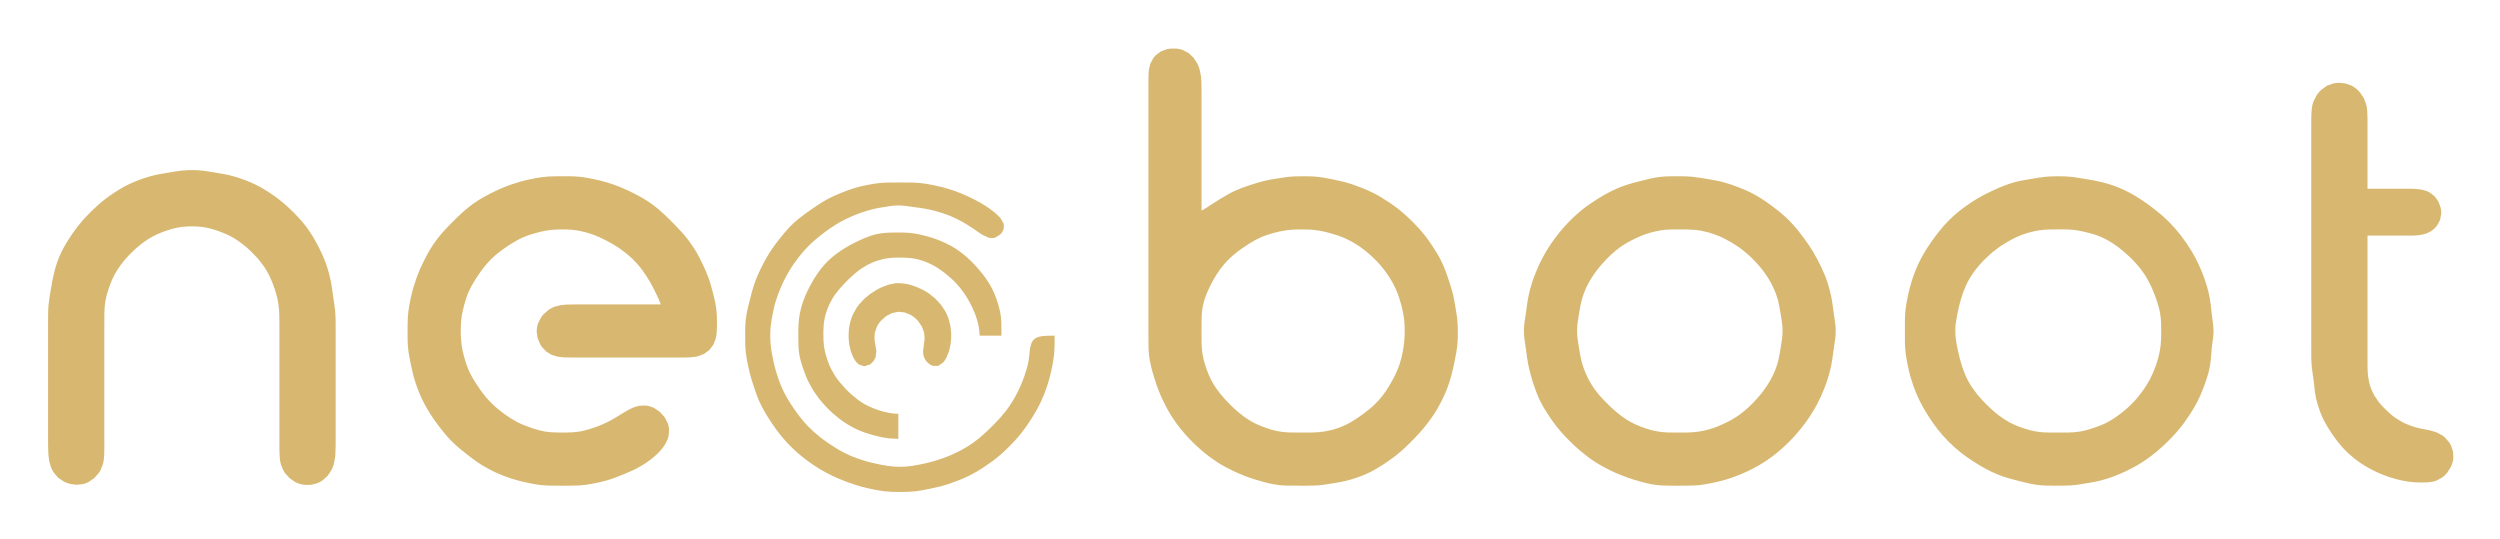
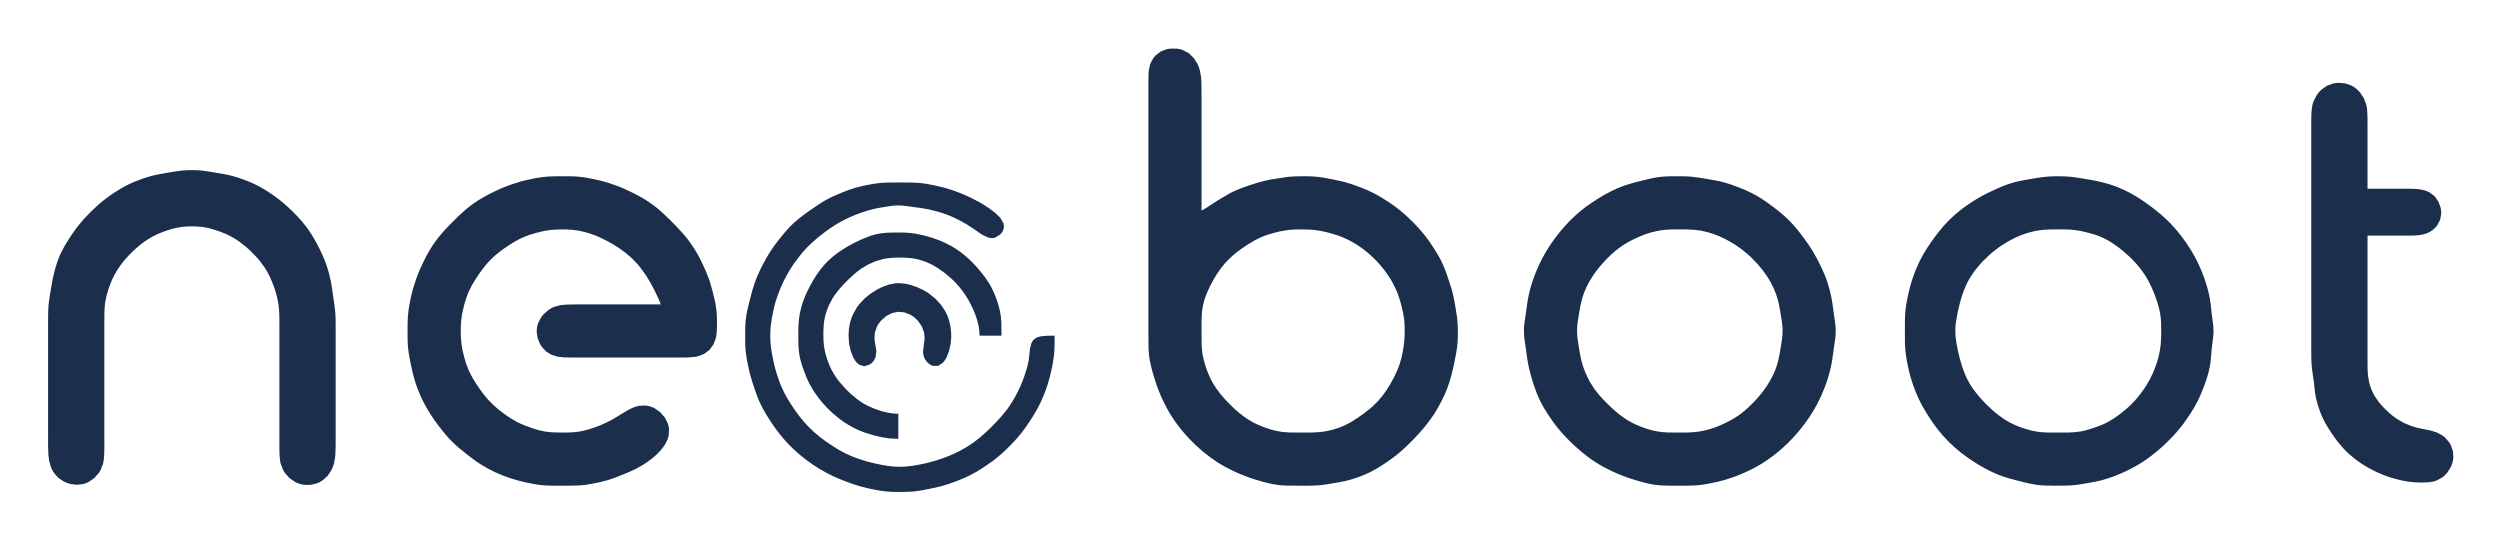
<svg xmlns="http://www.w3.org/2000/svg" role="img" viewBox="23.62 99.62 799.76 172.26">
-   <path fill="#d8b871" d="M408 167v-37l-.04-4-.149-2-.384-1.999-.321-.996-.424-.986-1.196-1.871-1.619-1.545-1.886-.999-.986-.281-.996-.156h-1.998l-.996.156-1.946.705-1.741 1.29-.715.83-1 1.871-.455 1.982-.089.999-.054 2-.004 1-.001 3v77l.039 5 .135 2c.119 1.349.41 2.686.725 4 .241 1.007.517 2.011.822 3l.977 3 .755 2c.398 1.018.859 2.015 1.332 3 .826 1.717 1.727 3.4 2.763 5 1.616 2.496 3.495 4.831 5.542 6.985 2.67 2.811 5.653 5.359 8.91 7.467 1.6 1.036 3.283 1.937 5 2.763 2.266 1.089 4.604 1.995 7 2.756.992.316 1.993.608 3 .873.991.261 1.99.51 3 .691l2 .291 2 .135 5 .039c1.665-.002 3.337.025 5-.09 1.682-.115 3.339-.388 5-.665 1.34-.223 2.673-.457 4-.748l2-.539c2.054-.613 4.082-1.376 6-2.335 1.377-.688 2.715-1.476 4-2.323 1.363-.898 2.715-1.81 4-2.818 1.039-.814 2.03-1.68 2.999-2.575 1.015-.937 2.01-1.909 2.962-2.911l1.865-1.996 1.706-2c1.025-1.297 2.021-2.612 2.92-4 .836-1.291 1.568-2.636 2.275-4l.488-1c.482-.979.924-1.984 1.321-3 1.013-2.588 1.676-5.287 2.253-8 .492-2.312.957-4.638 1.121-7 .07-.998.082-2 .082-3 0-1.338-.052-2.667-.162-4l-.116-1-.469-3c-.223-1.338-.437-2.679-.748-4-.319-1.354-.739-2.678-1.168-4-.773-2.377-1.586-4.76-2.706-7-.868-1.736-1.899-3.392-2.983-5-.686-1.019-1.384-2.044-2.158-3l-1.666-1.999-1.856-1.986-1.964-1.922c-.976-.888-1.958-1.758-2.996-2.575-.966-.761-1.973-1.482-3-2.158-1.624-1.07-3.264-2.106-5-2.987-1.297-.657-2.643-1.236-4-1.757l-3-1.096-2-.599-1-.256-3-.661c-1.986-.405-3.975-.773-6-.914-.997-.07-2.001-.085-3-.085l-3 .034-2 .131-1 .116-3 .469c-1.335.222-2.686.418-4 .748l-2 .536-3 .966-2 .702c-1.367.52-2.715 1.085-4 1.786-1.014.554-2.007 1.137-2.995 1.735l-1.96 1.243-1.886 1.22-.488.336L408 167m373 8l12-.001c1.33-.007 2.674.026 3.999-.108 1.349-.136 2.696-.396 3.892-1.07l.881-.563.794-.692.688-.794.964-1.816.365-1.959-.036-.994-.164-.988-.705-1.906-1.192-1.675-1.619-1.255c-1.183-.68-2.529-.935-3.868-1.07-1.325-.134-2.669-.101-3.999-.108L781 160v-19l-.004-3-.011-1-.094-2-.119-1-.206-.999-.745-1.982-1.255-1.871-.794-.83-.881-.715-.935-.575-1.96-.705-1.996-.206-.999.05-.997.156-1.96.705-1.816 1.29-.794.83-.692.911-1 1.946c-.619 1.591-.674 3.312-.727 4.995l-.014 2-.001 3v67l.004 4c.009 1 .017 2.002.085 3 .138 2.014.513 3.998.756 6l.325 3 .347 2c.298 1.363.734 2.685 1.194 4l.383 1 .424 1 .474 1 .526 1c.585 1.02 1.192 2.021 1.845 3 .684 1.026 1.407 2.016 2.155 2.996l1.666 1.964.909.947.947.908 1.964 1.656c1.256.98 2.602 1.876 3.996 2.649l1 .556 2 1 2 .859c1.295.534 2.65.941 4 1.306 1.316.356 2.65.663 4 .859 1.325.192 2.662.273 4 .281l2-.04.999-.089.996-.17.987-.285 1.885-1 .854-.715.764-.83 1.182-1.871.399-.986.267-.996.134-.999-.134-1.995-.666-1.95-.529-.922-1.417-1.619-.854-.656-1.885-.968-1.983-.586-2.999-.593c-1.015-.214-2.021-.474-3-.819l-2-.812-1-.497-1.999-1.232-.997-.745-.989-.82-1.907-1.829-.883-.972-.806-.989-1.33-1.996-.941-2-.344-1-.271-1-.348-2c-.209-1.654-.176-3.336-.184-5l-.001-6v-34M80 154.428l-3 .493c-1.678.286-3.353.563-5 1.003-1.356.362-2.689.809-4 1.308-1.013.386-2.021.797-3 1.261-1.742.826-3.397 1.8-5 2.87-1.748 1.166-3.423 2.43-4.999 3.821-1.367 1.208-2.648 2.502-3.907 3.82l-.909.997L48.518 172l-.757 1c-.709.986-1.403 1.979-2.061 3-1.233 1.914-2.362 3.888-3.224 6-.921 2.255-1.516 4.624-2.026 7l-.529 3c-.28 1.66-.589 3.323-.751 5-.161 1.663-.158 3.331-.169 5L39 206v31l.004 5 .09 3 .25 1.999.549 1.982.424.964.54.922 1.421 1.619 1.776 1.195.964.422.986.309 1.995.29 1.996-.176.989-.283.971-.426 1.816-1.251 1.486-1.675.563-.935.745-1.96c.269-.971.337-1.995.39-2.996.07-1.33.042-2.668.044-4v-38c.004-2.333-.06-4.691.326-7 .226-1.355.583-2.704 1.037-4 .355-1.013.712-2.021 1.156-3 .47-1.036 1.005-2.039 1.615-3 1.375-2.165 3.063-4.128 4.907-5.907 1.524-1.47 3.17-2.823 4.96-3.96.961-.609 1.964-1.144 3-1.614.979-.445 1.987-.801 3-1.156.976-.342 1.989-.629 3-.845l2-.334 2-.14h2l2 .14 1 .142c1.014.144 2.02.427 3 .718 1.366.406 2.691.915 4 1.475l1 .477c1.047.505 2.049 1.139 3 1.804l1.996 1.529.989.856.975.908 1.852 1.922.848.989 1.49 1.996c1.253 1.857 2.201 3.902 2.973 6 .715 1.941 1.274 3.951 1.576 6 .342 2.317.297 4.665.301 7v37c.002 1.332-.027 2.67.044 4 .053 1.001.12 2.025.39 2.996l.745 1.96.563.935 1.486 1.675 1.816 1.254.971.434.989.297.997.177h1.998l1.982-.474.964-.434.922-.562 1.619-1.486 1.196-1.816.424-.971.321-.989.384-1.996.095-1c.057-1 .084-1.998.09-3l.004-6v-29l-.004-4c-.009-1-.017-2.002-.086-3-.138-2.014-.499-4.003-.78-6-.187-1.334-.32-2.679-.591-4-.417-2.033-.928-4.045-1.629-6-.741-2.065-1.677-4.058-2.695-6-1.097-2.093-2.299-4.125-3.744-6-1.638-2.125-3.513-4.08-5.475-5.907-.965-.898-1.958-1.761-2.996-2.575-.969-.76-1.976-1.472-3-2.155-1.603-1.07-3.258-2.044-5-2.87-.979-.464-1.987-.875-3-1.261-1.311-.499-2.644-.946-4-1.308-1.971-.527-3.989-.841-6-1.17-1.661-.272-3.318-.556-5-.664-1.001-.064-1.998-.062-3-.047l-2 .127-2 .258M235 197h-21l-6 .001-3 .043-1.999.184-1.986.514-.971.437-.935.563-1.675 1.486-.691.881-.985 1.906-.281.989-.144.996-.01.996.345 1.964.79 1.851.551.845 1.385 1.45 1.711 1.036 1.91.579 1.986.224 2.999.054 5 .001h28l3-.015 1-.029 1.996-.184.989-.206 1.906-.745 1.675-1.255 1.255-1.675.745-1.906.206-.989.119-.997c.07-1 .099-1.996.101-2.999.004-1.672-.055-3.343-.292-5-.241-1.687-.654-3.352-1.078-5l-.838-3-.328-1c-.622-1.699-1.325-3.365-2.1-5-.817-1.723-1.706-3.398-2.743-5-.897-1.385-1.864-2.746-2.939-4l-.858-1a98.403 98.403 0 0 0-3.82-3.985c-1.29-1.273-2.599-2.531-3.996-3.686-.962-.795-1.962-1.533-3-2.224-1.282-.853-2.63-1.619-4-2.32-1.639-.839-3.292-1.642-5-2.332-2.593-1.047-5.268-1.847-8-2.438-1.65-.358-3.319-.676-5-.844-1.991-.2-4.001-.177-6-.17-1.335.004-2.666.02-4 .089l-2 .199c-1.005.131-2.008.313-3 .519-1.34.278-2.685.553-4 .938-1.009.296-2.005.613-3 .953l-2 .754c-1.018.398-2.014.861-3 1.332-2.423 1.157-4.814 2.438-7 4.004-1.785 1.278-3.414 2.736-4.999 4.251l-1.986 1.964c-.953.99-1.922 1.963-2.83 2.996-1.115 1.268-2.144 2.595-3.08 4-1.266 1.902-2.337 3.94-3.32 6-.471.986-.934 1.982-1.332 3l-.754 2c-.34.995-.657 1.991-.953 3-.385 1.315-.66 2.66-.938 4-.206.992-.388 1.995-.519 3l-.199 2c-.069 1.334-.085 2.665-.089 4-.007 1.998-.03 4.009.17 6 .168 1.682.496 3.345.833 5 .412 2.024.872 4.035 1.516 6 .672 2.05 1.485 4.07 2.451 6 1.414 2.828 3.151 5.489 5.069 7.999 1.285 1.682 2.633 3.332 4.131 4.83 1.501 1.503 3.16 2.847 4.83 4.156 1.295 1.015 2.606 2.033 3.999 2.914l1 .633c1.305.772 2.626 1.501 4 2.145 3.189 1.493 6.563 2.564 10 3.308 1.65.358 3.319.676 5 .844 1.33.134 2.665.155 4 .167l3 .004c1.668-.002 3.334.001 5-.09 1.345-.073 2.676-.287 4-.526 1.682-.303 3.363-.664 5-1.155 1.7-.51 3.357-1.165 5-1.834l3-1.285 1-.484 2-1.105c1.024-.644 2.036-1.297 2.985-2.05 1.309-1.041 2.559-2.18 3.581-3.511.906-1.178 1.646-2.494 1.956-3.96l.141-1.999-.141-.997-.28-.989-.985-1.906-1.485-1.675-1.816-1.251-.971-.425-.989-.28-.997-.142-1.999.127c-1.424.263-2.757.923-4 1.642-1.682.972-3.288 2.072-5 2.994-1.61.867-3.278 1.588-5 2.201-1.308.466-2.642.889-4 1.182-.993.214-1.989.343-3 .425l-2 .078-2 .01c-1.674-.023-3.344-.044-5-.321-1.357-.226-2.699-.589-4-1.034-1.706-.582-3.399-1.203-5-2.042l-2-1.157-1.999-1.369-.997-.753c-1.361-1.025-2.647-2.173-3.82-3.409-1.43-1.509-2.669-3.183-3.821-4.91-1.065-1.595-2.06-3.242-2.834-5-.567-1.287-1.017-2.639-1.369-4-.341-1.317-.69-2.647-.86-4l-.21-2-.071-2 .021-2 .134-2c.088-1.009.284-2.011.495-3l.491-2c.388-1.359.798-2.704 1.369-4l.99-2 1.192-2 1.333-1.999c1.215-1.72 2.524-3.359 4.049-4.817 1.502-1.435 3.182-2.67 4.907-3.821 1.595-1.065 3.242-2.06 5-2.834 1.287-.567 2.639-1.017 4-1.369 1.317-.341 2.647-.69 4-.86l1-.126 1-.084c1.332-.068 2.666-.104 4-.05 1 .041 2.011.095 3 .261l1 .167c1.356.284 2.692.618 4 1.08 1.724.608 3.389 1.389 5 2.248 1.025.547 2.015 1.135 2.999 1.752l.997.673 1.965 1.46 1.865 1.62 1.706 1.789c1.075 1.227 2.012 2.559 2.92 3.911l1.21 1.997 1.062 1.977.926 1.865.449 1.001.241.488L235 197m318-40.536c-1.009.178-2.004.43-3 .666l-2 .5c-1.341.344-2.683.689-4 1.119-1.017.333-2.017.708-3 1.13-2.812 1.208-5.467 2.77-8 4.481-1.372.926-2.744 1.883-3.999 2.966-1.015.875-2.025 1.755-2.962 2.714l-1.865 1.964-1.706 1.996c-1.029 1.3-2.025 2.62-2.945 4-1.885 2.826-3.446 5.842-4.697 9-.901 2.273-1.637 4.61-2.158 7-.432 1.982-.653 3.994-.939 6-.237 1.661-.558 3.318-.6 5l.055 2 .105 1 .29 2 .291 2c.187 1.334.32 2.679.591 4 .485 2.371 1.12 4.707 1.895 7 .576 1.705 1.215 3.388 2.021 5 .688 1.377 1.476 2.715 2.323 4 .898 1.363 1.81 2.715 2.818 4 1.096 1.397 2.283 2.715 3.522 3.985 2.716 2.784 5.691 5.351 8.96 7.467 1.6 1.036 3.283 1.937 5 2.763 2.266 1.089 4.604 1.995 7 2.756.992.316 1.993.608 3 .873.991.261 1.99.51 3 .691.992.179 1.993.318 3 .375 1.666.093 3.332.088 5 .09 2 .002 4.002.02 6-.09 1.006-.054 2.005-.192 3-.349l2-.369c1.339-.286 2.684-.553 4-.938 1.007-.295 2.014-.592 3-.953l2-.754c1.012-.421 2.012-.858 3-1.332 2.083-1.002 4.095-2.124 6-3.436 4.653-3.203 8.728-7.235 12.076-11.779 1.404-1.907 2.684-3.911 3.801-6 .865-1.618 1.622-3.295 2.297-5 .775-1.955 1.427-3.956 1.926-6 .243-.993.447-1.992.614-3l.416-3 .291-2 .29-2 .105-1 .055-2c-.033-1.346-.253-2.672-.45-4l-.291-2c-.187-1.334-.32-2.679-.591-4-.346-1.688-.752-3.362-1.288-5-.562-1.716-1.26-3.371-2.036-5-.814-1.71-1.714-3.371-2.679-5-.818-1.382-1.749-2.704-2.695-4-1.513-2.073-3.114-4.092-4.931-5.91-.928-.927-1.913-1.779-2.914-2.625L591 165.9l-1-.741c-.987-.708-1.973-1.416-3-2.066-.975-.617-1.971-1.196-3-1.719-1.299-.66-2.646-1.224-4-1.758-1.637-.646-3.299-1.238-5-1.692-1.646-.44-3.322-.72-5-1.003-1.66-.281-3.324-.589-5-.751-1.99-.193-4.002-.187-6-.166-1 .01-2.002.016-3 .086-1.009.071-2.004.198-3 .374m123-.036l-3 .493c-1.677.285-3.357.555-5 1.006-2.421.663-4.73 1.655-7 2.714-1.011.472-2.017.954-3 1.482-1.37.735-2.706 1.537-4 2.4-2.461 1.641-4.816 3.474-6.91 5.567-1.227 1.227-2.349 2.548-3.421 3.911-.77.978-1.514 1.98-2.229 2.999-1.56 2.222-2.965 4.54-4.117 7-1.493 3.189-2.564 6.563-3.308 10-.358 1.65-.676 3.319-.844 5-.2 1.992-.169 4-.171 6-.003 2.669-.056 5.348.289 8l.327 2 .399 2c.225 1.004.442 2.011.731 3 .7 2.39 1.521 4.742 2.577 7 .974 2.081 2.128 4.072 3.376 6 .886 1.369 1.812 2.717 2.819 4 1.092 1.391 2.272 2.709 3.522 3.96 1.251 1.25 2.569 2.43 3.96 3.522 1.283 1.007 2.631 1.933 4 2.819 2.536 1.642 5.186 3.124 8 4.234 1.951.77 3.972 1.314 6 1.835l2 .5c1.326.315 2.649.637 4 .83 1.99.284 3.994.293 6 .299 1.667.006 3.334.002 5-.089 1.006-.054 2.004-.195 3-.338l3-.496c1.345-.232 2.681-.479 4-.833 2.756-.739 5.431-1.794 8-3.028 2.083-1.002 4.096-2.124 6-3.436 2.501-1.722 4.818-3.694 6.985-5.818.977-.958 1.91-1.95 2.831-2.962l1.666-1.999.757-1c.71-.987 1.393-1.985 2.061-3 .848-1.287 1.63-2.626 2.327-4 .657-1.297 1.236-2.643 1.757-4 .878-2.283 1.693-4.59 2.148-7 .188-.994.301-1.993.392-3l.242-3 .255-2c.132-.997.293-1.992.32-3 .054-2.021-.349-4.002-.586-6l-.314-3-.305-2c-.506-2.736-1.338-5.416-2.362-8-.958-2.42-2.091-4.767-3.431-7-1.039-1.732-2.186-3.404-3.423-5-1.343-1.733-2.785-3.382-4.359-4.91-1.254-1.216-2.588-2.343-3.961-3.421-1.298-1.019-2.631-2-4-2.92-2.516-1.691-5.176-3.171-8-4.284-.986-.389-1.989-.712-3-1.025l-2-.541-2-.449-2-.366-3-.494c-.997-.159-1.994-.323-3-.42-1.327-.129-2.667-.174-4-.162-1.001.009-2.001.015-3 .082-1.007.067-2.001.195-3 .338M361 207l-2.154.019-1.832.129c-.847.136-1.723.329-2.412.88l-.574.575-.425.715-.47 1.741-.207 1.946-.251 1.995c-.297 1.708-.798 3.367-1.374 5-.853 2.42-1.9 4.775-3.181 7-.593 1.031-1.236 2.019-1.909 3l-.74 1-1.656 2c-.922 1.017-1.859 2.015-2.83 2.985-1.875 1.876-3.825 3.68-5.985 5.226-1.579 1.131-3.266 2.109-5 2.979-2.861 1.435-5.901 2.535-9 3.332-.991.254-1.995.479-3 .67-.997.19-1.993.386-3 .519-1.327.174-2.661.261-4 .235-2.362-.046-4.696-.462-7-.961-1.007-.218-2.008-.453-3-.731-1.012-.284-2.007-.613-3-.954-1.366-.469-2.709-1.031-4-1.677-1.736-.868-3.392-1.898-5-2.983-1.021-.688-2.031-1.396-2.999-2.158-1.38-1.086-2.687-2.259-3.908-3.522-1.77-1.832-3.311-3.85-4.733-5.96-1.292-1.916-2.493-3.898-3.459-6-.448-.977-.852-1.983-1.201-3-.341-.993-.67-1.989-.954-3-.278-.992-.513-1.993-.731-3-.5-2.308-.895-4.636-.972-7-.032-1.002 0-1.999.047-3l.081-1c.194-1.681.481-3.347.844-5 .221-1.005.444-2.018.756-3 .876-2.757 1.982-5.45 3.353-8l1.144-2 1.305-1.999 1.467-1.986c.747-.986 1.557-1.941 2.4-2.844 1.409-1.512 2.962-2.866 4.575-4.156.973-.778 1.971-1.517 2.985-2.241l2-1.306c.963-.61 1.982-1.147 3-1.658.983-.493 1.986-.931 3-1.356l2-.755 2-.657 2-.539c.986-.249 1.998-.407 3-.579 1.65-.282 3.321-.582 5-.584 1.677-.003 3.343.305 5 .53l2 .264c1.006.154 2.005.317 3 .534 1.352.295 2.679.671 4 1.081l2 .716 1 .414c1.015.454 2.02.919 3 1.445 1.38.74 2.703 1.567 4 2.445l2 1.392 1 .648 1.995.885.985.114.957-.15 1.686-1.034.625-.788.406-.885.139-.932-.139-.933-1.031-1.785-1.686-1.62-1.942-1.46c-.977-.66-1.961-1.313-2.995-1.883-2.572-1.417-5.23-2.659-8-3.639-1.315-.465-2.649-.875-4-1.221-.994-.254-1.996-.462-3-.67-1.321-.274-2.658-.503-4-.637-1.33-.134-2.665-.155-4-.167l-3-.004c-2 .002-4.008-.029-6 .171-1.344.134-2.676.372-4 .637-1.345.269-2.685.568-4 .963-1.356.407-2.691.9-4 1.437-1.703.697-3.388 1.414-5 2.307-1.734.96-3.37 2.082-5 3.206l-1.996 1.435-1.965 1.513c-.955.788-1.901 1.599-2.75 2.505l-1.673 1.865-1.601 1.965L271.49 178c-.711.976-1.391 1.971-2.023 3-.601.978-1.15 1.984-1.682 3-1.018 1.942-1.953 3.935-2.695 6-.587 1.637-1.028 3.317-1.46 5-.593 2.306-1.202 4.627-1.456 7-.178 1.659-.172 3.334-.172 5 0 1.667.002 3.339.169 5 .134 1.342.363 2.679.637 4 .208 1.004.417 2.006.67 3 .258 1.01.557 2.006.869 3l1.001 3c.358 1.012.728 2.02 1.167 3 .936 2.093 2.108 4.076 3.351 6 1.587 2.458 3.332 4.824 5.308 6.985 1.495 1.636 3.111 3.146 4.827 4.547 2.483 2.028 5.172 3.833 7.999 5.345 2.248 1.201 4.607 2.193 7 3.068 1.318.482 2.649.93 4 1.309 1.321.37 2.658.66 4 .938 1.321.274 2.658.503 4 .637 1.328.133 2.666.166 4 .166 1.668 0 3.339.001 5-.166 1.682-.168 3.345-.496 5-.833l3-.661 1-.256 2-.599 3-1.096c1.357-.521 2.703-1.1 4-1.757 1.374-.697 2.713-1.479 4-2.327 1.015-.668 2.013-1.351 3-2.061l1-.757 1.999-1.666c1.011-.92 2.005-1.852 2.961-2.831 1.24-1.269 2.427-2.588 3.522-3.985 1.007-1.283 1.933-2.631 2.819-4 1.248-1.928 2.402-3.919 3.376-6 1.492-3.19 2.564-6.562 3.308-10 .357-1.649.673-3.316.844-4.995.204-1.995.165-4.004.171-6.005m74-33.7c1.657-.239 3.328-.292 5-.292 1.002 0 2 .03 3 .082l1 .084 2 .291c1.008.202 2.007.425 3 .694 1.706.462 3.389 1.014 5 1.745 3.33 1.511 6.333 3.654 8.96 6.189 3.21 3.099 5.872 6.765 7.565 10.907.529 1.296.967 2.644 1.316 4 .425 1.651.804 3.302.985 5 .107.996.144 1.999.155 3 .016 1.338-.04 2.667-.152 4-.084 1.008-.273 2.005-.448 3-.236 1.346-.553 2.701-.979 4-.568 1.733-1.342 3.392-2.198 5-1.297 2.435-2.812 4.78-4.672 6.826l-1.706 1.709-.916.796-1.925 1.51-1.986 1.409-1.999 1.272-1 .563-1 .512-2 .844-2 .631c-.995.249-1.985.477-3 .627-2.315.342-4.666.301-7 .301l-4-.04-2-.144-2-.334c-1.011-.216-2.024-.503-3-.845-1.013-.355-2.021-.711-3-1.156-1.036-.47-2.039-1.005-3-1.614-2.178-1.383-4.139-3.086-5.96-4.907-2.096-2.096-4.033-4.379-5.508-6.96-.903-1.582-1.594-3.274-2.169-5-.544-1.631-.971-3.291-1.179-5-.201-1.656-.175-3.335-.183-5l.003-4c.021-1.335.021-2.672.181-4 .123-1.017.324-2.015.604-3 .491-1.73 1.218-3.394 2.021-5 1.237-2.473 2.704-4.866 4.519-6.96.84-.969 1.744-1.872 2.711-2.714.941-.82 1.943-1.563 2.961-2.282l1.999-1.333 2-1.192 2-.99c1.292-.57 2.639-.999 4-1.369 1.315-.359 2.65-.665 4-.86m120 .001c1.986-.293 3.997-.299 6-.299 1.671 0 3.335.024 5 .172l1 .127 1 .167 2 .459c2.458.666 4.792 1.69 7 2.953 1.033.591 2.02 1.236 3 1.909l.999.74 1.986 1.656.975.908 1.855 1.922c2.139 2.38 3.967 5.062 5.28 7.985.58 1.292 1.045 2.626 1.39 4 .331 1.316.538 2.663.76 4 .276 1.655.584 3.319.626 5 .051 2.024-.294 4.011-.626 6-.222 1.337-.429 2.684-.76 4-.256 1.021-.575 2.022-.964 3-1.323 3.321-3.341 6.331-5.706 8.996-1.748 1.971-3.671 3.829-5.815 5.367-1.559 1.117-3.266 2.029-5 2.841l-2 .869-1 .379-2 .621c-.995.248-1.985.476-3 .626-2.314.342-4.667.308-7 .3l-3-.039-2-.144-2-.334c-1.011-.216-2.025-.503-3-.845-1.013-.355-2.021-.711-3-1.156-1.036-.47-2.039-1.005-3-1.614-2.185-1.387-4.141-3.1-5.985-4.907-.972-.953-1.897-1.944-2.802-2.961L533.638 224l-1.275-2c-.559-.963-1.043-1.978-1.483-3-.421-.979-.792-1.977-1.095-3-.484-1.635-.751-3.321-1.03-5-.332-1.989-.677-3.976-.626-6 .042-1.681.35-3.345.626-5 .222-1.337.429-2.684.76-4 .256-1.021.575-2.022.964-3 1.323-3.321 3.341-6.33 5.706-8.996 1.748-1.971 3.671-3.829 5.815-5.367 1.559-1.117 3.266-2.029 5-2.841l2-.869 1-.379 2-.621c.994-.248 1.985-.476 3-.626m121 0c1.986-.293 3.997-.299 6-.299 1.666 0 3.341-.007 5 .172 1.698.182 3.35.559 5 .986 1.36.352 2.716.798 4 1.369 2.527 1.125 4.797 2.716 6.911 4.486 2.743 2.298 5.229 4.949 7.135 7.989 1.181 1.885 2.1 3.92 2.888 5.996.738 1.943 1.397 3.946 1.74 6 .331 1.978.336 4 .321 6-.009 1.334-.027 2.672-.169 4-.144 1.352-.404 2.686-.75 4-.268 1.015-.591 2.015-.953 3-.503 1.369-1.081 2.713-1.768 4-.739 1.385-1.579 2.732-2.526 3.985-.735.974-1.472 1.939-2.294 2.844-.822.906-1.705 1.747-2.625 2.552l-1.925 1.575-1.986 1.434-1.999 1.197c-1.274.684-2.632 1.246-4 1.713-1.639.56-3.287 1.088-5 1.374-2.308.386-4.668.326-7 .326l-3-.015c-1.001-.021-2.005-.049-3-.169l-2-.334-1-.243-2-.602c-1.017-.321-2.031-.712-3-1.156-1.028-.47-2.058-.986-3-1.614l-2-1.399-.999-.797-.997-.856-1.964-1.855c-2.096-2.096-4.033-4.379-5.508-6.96-.905-1.584-1.587-3.275-2.17-5-.554-1.638-.982-3.311-1.347-5-.498-2.297-.947-4.639-.886-7 .035-1.346.247-2.678.487-4 .243-1.341.523-2.68.862-4 .711-2.76 1.635-5.517 3.054-8 1.246-2.18 2.82-4.156 4.561-5.96l1.922-1.855.989-.856 1.996-1.54 1-.684 2-1.225c1.598-.914 3.265-1.714 5-2.331 1.618-.576 3.301-.997 5-1.248M311 240v-8l-1.671-.102-1.489-.224-1.865-.438-.98-.291-1.995-.71-2-.909c-1.056-.517-2.057-1.184-2.999-1.884l-1.986-1.63-.975-.906-.946-.946-1.754-1.964-.782-.997-.705-.999-1.179-2c-.506-.964-.921-1.976-1.286-3-.463-1.301-.833-2.638-1.062-4-.278-1.648-.331-3.332-.307-5 .014-1.006.071-1.999.166-3l.144-1 .2-1 .26-1c.326-1.023.67-2.027 1.131-3l1.075-2 .654-1 1.565-1.999c.904-1.017 1.825-2.01 2.801-2.958l1.986-1.829.999-.82 1-.745 2-1.232 2-.934 1-.374 2-.58c1.643-.379 3.319-.487 5-.51 1.338-.019 2.668.04 4 .166l1 .144c1.017.15 2.031.443 3 .78 1.03.358 2.037.792 3 1.305 1.403.746 2.712 1.65 3.961 2.63 1.264.992 2.473 2.071 3.571 3.245.811.867 1.555 1.788 2.247 2.75.685.952 1.285 1.948 1.872 2.962l1.022 1.999.859 1.998.679 1.977.46 1.865.227 1.489L337 207h7l-.04-4.045-.144-1.96c-.212-1.708-.635-3.364-1.179-4.995-.575-1.727-1.269-3.415-2.169-5-.992-1.749-2.194-3.371-3.483-4.91-1.788-2.136-3.791-4.12-6.024-5.789-.942-.704-1.928-1.379-2.962-1.941-1.3-.707-2.622-1.352-3.999-1.895-1.306-.516-2.645-.94-4-1.306-1.642-.444-3.307-.804-5-.985-1.657-.178-3.336-.182-5-.169-2.015.015-4.027.072-6 .524-1.376.316-2.701.801-4 1.348-1.016.427-2.017.898-3 1.396-3.516 1.783-6.863 3.969-9.532 6.901-1.862 2.045-3.373 4.393-4.672 6.826-.524.983-.999 1.985-1.458 3l-.79 2-.327 1-.294 1-.459 2c-.437 2.313-.467 4.655-.466 7 0 2.002-.007 4.019.324 6 .226 1.357.59 2.699 1.034 4 .581 1.704 1.205 3.39 2.017 5l1.102 2 .629 1 1.421 1.999c.779 1.05 1.675 2.006 2.564 2.961l.947.947.975.908 1.986 1.656c1.852 1.432 3.866 2.657 5.999 3.625 1.612.731 3.294 1.282 5 1.745.984.267 1.976.49 2.975.694l1.865.291 1.001.084L311 240m-3-49.358l-2 .725-1 .473-.999.527-1.986 1.271-1.907 1.575-1.689 1.83-.716.972-1.13 1.986c-1.04 2.166-1.493 4.607-1.493 6.999l.109 2 .141 1 .474 1.995.769 1.942.517.896.613.79.715.625 1.67.545 1.761-.545.783-.625.637-.79.444-.896.26-1.942-.306-1.995-.187-1-.117-1 .125-1.996.696-1.96.559-.935.691-.881 1.675-1.485 1.906-.982 1.985-.399 1.985.196 1.91.764.891.572.82.679.74.771 1.182 1.75.715 1.921.173 1.986-.262 1.999-.246 1.995.07.985.259.957.47.896.65.79.791.625.871.406h1.761l1.517-1.031.613-.79.517-.896.769-1.942.474-1.995.222-2 .028-1-.028-1-.222-2-.474-2-.344-1-.425-.999-.517-.997-1.329-1.961-1.689-1.829-1.907-1.565-.989-.654-.997-.578-1.999-.934-2-.693-1-.257-1-.189-2-.146-1 .055-2 .389z" />
+   <path fill="#1b2f4d" d="M408 167v-37l-.04-4-.149-2-.384-1.999-.321-.996-.424-.986-1.196-1.871-1.619-1.545-1.886-.999-.986-.281-.996-.156h-1.998l-.996.156-1.946.705-1.741 1.29-.715.83-1 1.871-.455 1.982-.089.999-.054 2-.004 1-.001 3v77l.039 5 .135 2c.119 1.349.41 2.686.725 4 .241 1.007.517 2.011.822 3l.977 3 .755 2c.398 1.018.859 2.015 1.332 3 .826 1.717 1.727 3.4 2.763 5 1.616 2.496 3.495 4.831 5.542 6.985 2.67 2.811 5.653 5.359 8.91 7.467 1.6 1.036 3.283 1.937 5 2.763 2.266 1.089 4.604 1.995 7 2.756.992.316 1.993.608 3 .873.991.261 1.99.51 3 .691l2 .291 2 .135 5 .039c1.665-.002 3.337.025 5-.09 1.682-.115 3.339-.388 5-.665 1.34-.223 2.673-.457 4-.748l2-.539c2.054-.613 4.082-1.376 6-2.335 1.377-.688 2.715-1.476 4-2.323 1.363-.898 2.715-1.81 4-2.818 1.039-.814 2.03-1.68 2.999-2.575 1.015-.937 2.01-1.909 2.962-2.911l1.865-1.996 1.706-2c1.025-1.297 2.021-2.612 2.92-4 .836-1.291 1.568-2.636 2.275-4l.488-1c.482-.979.924-1.984 1.321-3 1.013-2.588 1.676-5.287 2.253-8 .492-2.312.957-4.638 1.121-7 .07-.998.082-2 .082-3 0-1.338-.052-2.667-.162-4l-.116-1-.469-3c-.223-1.338-.437-2.679-.748-4-.319-1.354-.739-2.678-1.168-4-.773-2.377-1.586-4.76-2.706-7-.868-1.736-1.899-3.392-2.983-5-.686-1.019-1.384-2.044-2.158-3l-1.666-1.999-1.856-1.986-1.964-1.922c-.976-.888-1.958-1.758-2.996-2.575-.966-.761-1.973-1.482-3-2.158-1.624-1.07-3.264-2.106-5-2.987-1.297-.657-2.643-1.236-4-1.757l-3-1.096-2-.599-1-.256-3-.661c-1.986-.405-3.975-.773-6-.914-.997-.07-2.001-.085-3-.085l-3 .034-2 .131-1 .116-3 .469c-1.335.222-2.686.418-4 .748l-2 .536-3 .966-2 .702c-1.367.52-2.715 1.085-4 1.786-1.014.554-2.007 1.137-2.995 1.735l-1.96 1.243-1.886 1.22-.488.336L408 167m373 8l12-.001c1.33-.007 2.674.026 3.999-.108 1.349-.136 2.696-.396 3.892-1.07l.881-.563.794-.692.688-.794.964-1.816.365-1.959-.036-.994-.164-.988-.705-1.906-1.192-1.675-1.619-1.255c-1.183-.68-2.529-.935-3.868-1.07-1.325-.134-2.669-.101-3.999-.108L781 160v-19l-.004-3-.011-1-.094-2-.119-1-.206-.999-.745-1.982-1.255-1.871-.794-.83-.881-.715-.935-.575-1.96-.705-1.996-.206-.999.05-.997.156-1.96.705-1.816 1.29-.794.83-.692.911-1 1.946c-.619 1.591-.674 3.312-.727 4.995l-.014 2-.001 3v67l.004 4c.009 1 .017 2.002.085 3 .138 2.014.513 3.998.756 6l.325 3 .347 2c.298 1.363.734 2.685 1.194 4l.383 1 .424 1 .474 1 .526 1c.585 1.02 1.192 2.021 1.845 3 .684 1.026 1.407 2.016 2.155 2.996l1.666 1.964.909.947.947.908 1.964 1.656c1.256.98 2.602 1.876 3.996 2.649l1 .556 2 1 2 .859c1.295.534 2.65.941 4 1.306 1.316.356 2.65.663 4 .859 1.325.192 2.662.273 4 .281l2-.04.999-.089.996-.17.987-.285 1.885-1 .854-.715.764-.83 1.182-1.871.399-.986.267-.996.134-.999-.134-1.995-.666-1.95-.529-.922-1.417-1.619-.854-.656-1.885-.968-1.983-.586-2.999-.593c-1.015-.214-2.021-.474-3-.819l-2-.812-1-.497-1.999-1.232-.997-.745-.989-.82-1.907-1.829-.883-.972-.806-.989-1.33-1.996-.941-2-.344-1-.271-1-.348-2c-.209-1.654-.176-3.336-.184-5l-.001-6v-34M80 154.428l-3 .493c-1.678.286-3.353.563-5 1.003-1.356.362-2.689.809-4 1.308-1.013.386-2.021.797-3 1.261-1.742.826-3.397 1.8-5 2.87-1.748 1.166-3.423 2.43-4.999 3.821-1.367 1.208-2.648 2.502-3.907 3.82l-.909.997L48.518 172l-.757 1c-.709.986-1.403 1.979-2.061 3-1.233 1.914-2.362 3.888-3.224 6-.921 2.255-1.516 4.624-2.026 7l-.529 3c-.28 1.66-.589 3.323-.751 5-.161 1.663-.158 3.331-.169 5L39 206v31l.004 5 .09 3 .25 1.999.549 1.982.424.964.54.922 1.421 1.619 1.776 1.195.964.422.986.309 1.995.29 1.996-.176.989-.283.971-.426 1.816-1.251 1.486-1.675.563-.935.745-1.96c.269-.971.337-1.995.39-2.996.07-1.33.042-2.668.044-4v-38c.004-2.333-.06-4.691.326-7 .226-1.355.583-2.704 1.037-4 .355-1.013.712-2.021 1.156-3 .47-1.036 1.005-2.039 1.615-3 1.375-2.165 3.063-4.128 4.907-5.907 1.524-1.47 3.17-2.823 4.96-3.96.961-.609 1.964-1.144 3-1.614.979-.445 1.987-.801 3-1.156.976-.342 1.989-.629 3-.845l2-.334 2-.14h2l2 .14 1 .142c1.014.144 2.02.427 3 .718 1.366.406 2.691.915 4 1.475l1 .477c1.047.505 2.049 1.139 3 1.804l1.996 1.529.989.856.975.908 1.852 1.922.848.989 1.49 1.996c1.253 1.857 2.201 3.902 2.973 6 .715 1.941 1.274 3.951 1.576 6 .342 2.317.297 4.665.301 7v37c.002 1.332-.027 2.67.044 4 .053 1.001.12 2.025.39 2.996l.745 1.96.563.935 1.486 1.675 1.816 1.254.971.434.989.297.997.177h1.998l1.982-.474.964-.434.922-.562 1.619-1.486 1.196-1.816.424-.971.321-.989.384-1.996.095-1c.057-1 .084-1.998.09-3l.004-6v-29l-.004-4c-.009-1-.017-2.002-.086-3-.138-2.014-.499-4.003-.78-6-.187-1.334-.32-2.679-.591-4-.417-2.033-.928-4.045-1.629-6-.741-2.065-1.677-4.058-2.695-6-1.097-2.093-2.299-4.125-3.744-6-1.638-2.125-3.513-4.08-5.475-5.907-.965-.898-1.958-1.761-2.996-2.575-.969-.76-1.976-1.472-3-2.155-1.603-1.07-3.258-2.044-5-2.87-.979-.464-1.987-.875-3-1.261-1.311-.499-2.644-.946-4-1.308-1.971-.527-3.989-.841-6-1.17-1.661-.272-3.318-.556-5-.664-1.001-.064-1.998-.062-3-.047l-2 .127-2 .258M235 197h-21l-6 .001-3 .043-1.999.184-1.986.514-.971.437-.935.563-1.675 1.486-.691.881-.985 1.906-.281.989-.144.996-.01.996.345 1.964.79 1.851.551.845 1.385 1.45 1.711 1.036 1.91.579 1.986.224 2.999.054 5 .001h28l3-.015 1-.029 1.996-.184.989-.206 1.906-.745 1.675-1.255 1.255-1.675.745-1.906.206-.989.119-.997c.07-1 .099-1.996.101-2.999.004-1.672-.055-3.343-.292-5-.241-1.687-.654-3.352-1.078-5l-.838-3-.328-1c-.622-1.699-1.325-3.365-2.1-5-.817-1.723-1.706-3.398-2.743-5-.897-1.385-1.864-2.746-2.939-4l-.858-1a98.403 98.403 0 0 0-3.82-3.985c-1.29-1.273-2.599-2.531-3.996-3.686-.962-.795-1.962-1.533-3-2.224-1.282-.853-2.63-1.619-4-2.32-1.639-.839-3.292-1.642-5-2.332-2.593-1.047-5.268-1.847-8-2.438-1.65-.358-3.319-.676-5-.844-1.991-.2-4.001-.177-6-.17-1.335.004-2.666.02-4 .089l-2 .199c-1.005.131-2.008.313-3 .519-1.34.278-2.685.553-4 .938-1.009.296-2.005.613-3 .953l-2 .754c-1.018.398-2.014.861-3 1.332-2.423 1.157-4.814 2.438-7 4.004-1.785 1.278-3.414 2.736-4.999 4.251l-1.986 1.964c-.953.99-1.922 1.963-2.83 2.996-1.115 1.268-2.144 2.595-3.08 4-1.266 1.902-2.337 3.94-3.32 6-.471.986-.934 1.982-1.332 3l-.754 2c-.34.995-.657 1.991-.953 3-.385 1.315-.66 2.66-.938 4-.206.992-.388 1.995-.519 3l-.199 2c-.069 1.334-.085 2.665-.089 4-.007 1.998-.03 4.009.17 6 .168 1.682.496 3.345.833 5 .412 2.024.872 4.035 1.516 6 .672 2.05 1.485 4.07 2.451 6 1.414 2.828 3.151 5.489 5.069 7.999 1.285 1.682 2.633 3.332 4.131 4.83 1.501 1.503 3.16 2.847 4.83 4.156 1.295 1.015 2.606 2.033 3.999 2.914l1 .633c1.305.772 2.626 1.501 4 2.145 3.189 1.493 6.563 2.564 10 3.308 1.65.358 3.319.676 5 .844 1.33.134 2.665.155 4 .167l3 .004c1.668-.002 3.334.001 5-.09 1.345-.073 2.676-.287 4-.526 1.682-.303 3.363-.664 5-1.155 1.7-.51 3.357-1.165 5-1.834l3-1.285 1-.484 2-1.105c1.024-.644 2.036-1.297 2.985-2.05 1.309-1.041 2.559-2.18 3.581-3.511.906-1.178 1.646-2.494 1.956-3.96l.141-1.999-.141-.997-.28-.989-.985-1.906-1.485-1.675-1.816-1.251-.971-.425-.989-.28-.997-.142-1.999.127c-1.424.263-2.757.923-4 1.642-1.682.972-3.288 2.072-5 2.994-1.61.867-3.278 1.588-5 2.201-1.308.466-2.642.889-4 1.182-.993.214-1.989.343-3 .425l-2 .078-2 .01c-1.674-.023-3.344-.044-5-.321-1.357-.226-2.699-.589-4-1.034-1.706-.582-3.399-1.203-5-2.042l-2-1.157-1.999-1.369-.997-.753c-1.361-1.025-2.647-2.173-3.82-3.409-1.43-1.509-2.669-3.183-3.821-4.91-1.065-1.595-2.06-3.242-2.834-5-.567-1.287-1.017-2.639-1.369-4-.341-1.317-.69-2.647-.86-4l-.21-2-.071-2 .021-2 .134-2c.088-1.009.284-2.011.495-3l.491-2c.388-1.359.798-2.704 1.369-4l.99-2 1.192-2 1.333-1.999c1.215-1.72 2.524-3.359 4.049-4.817 1.502-1.435 3.182-2.67 4.907-3.821 1.595-1.065 3.242-2.06 5-2.834 1.287-.567 2.639-1.017 4-1.369 1.317-.341 2.647-.69 4-.86l1-.126 1-.084c1.332-.068 2.666-.104 4-.05 1 .041 2.011.095 3 .261l1 .167c1.356.284 2.692.618 4 1.08 1.724.608 3.389 1.389 5 2.248 1.025.547 2.015 1.135 2.999 1.752l.997.673 1.965 1.46 1.865 1.62 1.706 1.789c1.075 1.227 2.012 2.559 2.92 3.911l1.21 1.997 1.062 1.977.926 1.865.449 1.001.241.488L235 197m318-40.536c-1.009.178-2.004.43-3 .666l-2 .5c-1.341.344-2.683.689-4 1.119-1.017.333-2.017.708-3 1.13-2.812 1.208-5.467 2.77-8 4.481-1.372.926-2.744 1.883-3.999 2.966-1.015.875-2.025 1.755-2.962 2.714l-1.865 1.964-1.706 1.996c-1.029 1.3-2.025 2.62-2.945 4-1.885 2.826-3.446 5.842-4.697 9-.901 2.273-1.637 4.61-2.158 7-.432 1.982-.653 3.994-.939 6-.237 1.661-.558 3.318-.6 5l.055 2 .105 1 .29 2 .291 2c.187 1.334.32 2.679.591 4 .485 2.371 1.12 4.707 1.895 7 .576 1.705 1.215 3.388 2.021 5 .688 1.377 1.476 2.715 2.323 4 .898 1.363 1.81 2.715 2.818 4 1.096 1.397 2.283 2.715 3.522 3.985 2.716 2.784 5.691 5.351 8.96 7.467 1.6 1.036 3.283 1.937 5 2.763 2.266 1.089 4.604 1.995 7 2.756.992.316 1.993.608 3 .873.991.261 1.99.51 3 .691.992.179 1.993.318 3 .375 1.666.093 3.332.088 5 .09 2 .002 4.002.02 6-.09 1.006-.054 2.005-.192 3-.349l2-.369c1.339-.286 2.684-.553 4-.938 1.007-.295 2.014-.592 3-.953l2-.754c1.012-.421 2.012-.858 3-1.332 2.083-1.002 4.095-2.124 6-3.436 4.653-3.203 8.728-7.235 12.076-11.779 1.404-1.907 2.684-3.911 3.801-6 .865-1.618 1.622-3.295 2.297-5 .775-1.955 1.427-3.956 1.926-6 .243-.993.447-1.992.614-3l.416-3 .291-2 .29-2 .105-1 .055-2c-.033-1.346-.253-2.672-.45-4l-.291-2c-.187-1.334-.32-2.679-.591-4-.346-1.688-.752-3.362-1.288-5-.562-1.716-1.26-3.371-2.036-5-.814-1.71-1.714-3.371-2.679-5-.818-1.382-1.749-2.704-2.695-4-1.513-2.073-3.114-4.092-4.931-5.91-.928-.927-1.913-1.779-2.914-2.625L591 165.9l-1-.741c-.987-.708-1.973-1.416-3-2.066-.975-.617-1.971-1.196-3-1.719-1.299-.66-2.646-1.224-4-1.758-1.637-.646-3.299-1.238-5-1.692-1.646-.44-3.322-.72-5-1.003-1.66-.281-3.324-.589-5-.751-1.99-.193-4.002-.187-6-.166-1 .01-2.002.016-3 .086-1.009.071-2.004.198-3 .374m123-.036l-3 .493c-1.677.285-3.357.555-5 1.006-2.421.663-4.73 1.655-7 2.714-1.011.472-2.017.954-3 1.482-1.37.735-2.706 1.537-4 2.4-2.461 1.641-4.816 3.474-6.91 5.567-1.227 1.227-2.349 2.548-3.421 3.911-.77.978-1.514 1.98-2.229 2.999-1.56 2.222-2.965 4.54-4.117 7-1.493 3.189-2.564 6.563-3.308 10-.358 1.65-.676 3.319-.844 5-.2 1.992-.169 4-.171 6-.003 2.669-.056 5.348.289 8l.327 2 .399 2c.225 1.004.442 2.011.731 3 .7 2.39 1.521 4.742 2.577 7 .974 2.081 2.128 4.072 3.376 6 .886 1.369 1.812 2.717 2.819 4 1.092 1.391 2.272 2.709 3.522 3.96 1.251 1.25 2.569 2.43 3.96 3.522 1.283 1.007 2.631 1.933 4 2.819 2.536 1.642 5.186 3.124 8 4.234 1.951.77 3.972 1.314 6 1.835l2 .5c1.326.315 2.649.637 4 .83 1.99.284 3.994.293 6 .299 1.667.006 3.334.002 5-.089 1.006-.054 2.004-.195 3-.338l3-.496c1.345-.232 2.681-.479 4-.833 2.756-.739 5.431-1.794 8-3.028 2.083-1.002 4.096-2.124 6-3.436 2.501-1.722 4.818-3.694 6.985-5.818.977-.958 1.91-1.95 2.831-2.962l1.666-1.999.757-1c.71-.987 1.393-1.985 2.061-3 .848-1.287 1.63-2.626 2.327-4 .657-1.297 1.236-2.643 1.757-4 .878-2.283 1.693-4.59 2.148-7 .188-.994.301-1.993.392-3l.242-3 .255-2c.132-.997.293-1.992.32-3 .054-2.021-.349-4.002-.586-6l-.314-3-.305-2c-.506-2.736-1.338-5.416-2.362-8-.958-2.42-2.091-4.767-3.431-7-1.039-1.732-2.186-3.404-3.423-5-1.343-1.733-2.785-3.382-4.359-4.91-1.254-1.216-2.588-2.343-3.961-3.421-1.298-1.019-2.631-2-4-2.92-2.516-1.691-5.176-3.171-8-4.284-.986-.389-1.989-.712-3-1.025l-2-.541-2-.449-2-.366-3-.494c-.997-.159-1.994-.323-3-.42-1.327-.129-2.667-.174-4-.162-1.001.009-2.001.015-3 .082-1.007.067-2.001.195-3 .338M361 207l-2.154.019-1.832.129c-.847.136-1.723.329-2.412.88l-.574.575-.425.715-.47 1.741-.207 1.946-.251 1.995c-.297 1.708-.798 3.367-1.374 5-.853 2.42-1.9 4.775-3.181 7-.593 1.031-1.236 2.019-1.909 3l-.74 1-1.656 2c-.922 1.017-1.859 2.015-2.83 2.985-1.875 1.876-3.825 3.68-5.985 5.226-1.579 1.131-3.266 2.109-5 2.979-2.861 1.435-5.901 2.535-9 3.332-.991.254-1.995.479-3 .67-.997.19-1.993.386-3 .519-1.327.174-2.661.261-4 .235-2.362-.046-4.696-.462-7-.961-1.007-.218-2.008-.453-3-.731-1.012-.284-2.007-.613-3-.954-1.366-.469-2.709-1.031-4-1.677-1.736-.868-3.392-1.898-5-2.983-1.021-.688-2.031-1.396-2.999-2.158-1.38-1.086-2.687-2.259-3.908-3.522-1.77-1.832-3.311-3.85-4.733-5.96-1.292-1.916-2.493-3.898-3.459-6-.448-.977-.852-1.983-1.201-3-.341-.993-.67-1.989-.954-3-.278-.992-.513-1.993-.731-3-.5-2.308-.895-4.636-.972-7-.032-1.002 0-1.999.047-3l.081-1c.194-1.681.481-3.347.844-5 .221-1.005.444-2.018.756-3 .876-2.757 1.982-5.45 3.353-8l1.144-2 1.305-1.999 1.467-1.986c.747-.986 1.557-1.941 2.4-2.844 1.409-1.512 2.962-2.866 4.575-4.156.973-.778 1.971-1.517 2.985-2.241l2-1.306c.963-.61 1.982-1.147 3-1.658.983-.493 1.986-.931 3-1.356l2-.755 2-.657 2-.539c.986-.249 1.998-.407 3-.579 1.65-.282 3.321-.582 5-.584 1.677-.003 3.343.305 5 .53l2 .264c1.006.154 2.005.317 3 .534 1.352.295 2.679.671 4 1.081l2 .716 1 .414c1.015.454 2.02.919 3 1.445 1.38.74 2.703 1.567 4 2.445l2 1.392 1 .648 1.995.885.985.114.957-.15 1.686-1.034.625-.788.406-.885.139-.932-.139-.933-1.031-1.785-1.686-1.62-1.942-1.46c-.977-.66-1.961-1.313-2.995-1.883-2.572-1.417-5.23-2.659-8-3.639-1.315-.465-2.649-.875-4-1.221-.994-.254-1.996-.462-3-.67-1.321-.274-2.658-.503-4-.637-1.33-.134-2.665-.155-4-.167l-3-.004c-2 .002-4.008-.029-6 .171-1.344.134-2.676.372-4 .637-1.345.269-2.685.568-4 .963-1.356.407-2.691.9-4 1.437-1.703.697-3.388 1.414-5 2.307-1.734.96-3.37 2.082-5 3.206l-1.996 1.435-1.965 1.513c-.955.788-1.901 1.599-2.75 2.505l-1.673 1.865-1.601 1.965L271.49 178c-.711.976-1.391 1.971-2.023 3-.601.978-1.15 1.984-1.682 3-1.018 1.942-1.953 3.935-2.695 6-.587 1.637-1.028 3.317-1.46 5-.593 2.306-1.202 4.627-1.456 7-.178 1.659-.172 3.334-.172 5 0 1.667.002 3.339.169 5 .134 1.342.363 2.679.637 4 .208 1.004.417 2.006.67 3 .258 1.01.557 2.006.869 3l1.001 3c.358 1.012.728 2.02 1.167 3 .936 2.093 2.108 4.076 3.351 6 1.587 2.458 3.332 4.824 5.308 6.985 1.495 1.636 3.111 3.146 4.827 4.547 2.483 2.028 5.172 3.833 7.999 5.345 2.248 1.201 4.607 2.193 7 3.068 1.318.482 2.649.93 4 1.309 1.321.37 2.658.66 4 .938 1.321.274 2.658.503 4 .637 1.328.133 2.666.166 4 .166 1.668 0 3.339.001 5-.166 1.682-.168 3.345-.496 5-.833l3-.661 1-.256 2-.599 3-1.096c1.357-.521 2.703-1.1 4-1.757 1.374-.697 2.713-1.479 4-2.327 1.015-.668 2.013-1.351 3-2.061l1-.757 1.999-1.666c1.011-.92 2.005-1.852 2.961-2.831 1.24-1.269 2.427-2.588 3.522-3.985 1.007-1.283 1.933-2.631 2.819-4 1.248-1.928 2.402-3.919 3.376-6 1.492-3.19 2.564-6.562 3.308-10 .357-1.649.673-3.316.844-4.995.204-1.995.165-4.004.171-6.005m74-33.7c1.657-.239 3.328-.292 5-.292 1.002 0 2 .03 3 .082l1 .084 2 .291c1.008.202 2.007.425 3 .694 1.706.462 3.389 1.014 5 1.745 3.33 1.511 6.333 3.654 8.96 6.189 3.21 3.099 5.872 6.765 7.565 10.907.529 1.296.967 2.644 1.316 4 .425 1.651.804 3.302.985 5 .107.996.144 1.999.155 3 .016 1.338-.04 2.667-.152 4-.084 1.008-.273 2.005-.448 3-.236 1.346-.553 2.701-.979 4-.568 1.733-1.342 3.392-2.198 5-1.297 2.435-2.812 4.78-4.672 6.826l-1.706 1.709-.916.796-1.925 1.51-1.986 1.409-1.999 1.272-1 .563-1 .512-2 .844-2 .631c-.995.249-1.985.477-3 .627-2.315.342-4.666.301-7 .301l-4-.04-2-.144-2-.334c-1.011-.216-2.024-.503-3-.845-1.013-.355-2.021-.711-3-1.156-1.036-.47-2.039-1.005-3-1.614-2.178-1.383-4.139-3.086-5.96-4.907-2.096-2.096-4.033-4.379-5.508-6.96-.903-1.582-1.594-3.274-2.169-5-.544-1.631-.971-3.291-1.179-5-.201-1.656-.175-3.335-.183-5l.003-4c.021-1.335.021-2.672.181-4 .123-1.017.324-2.015.604-3 .491-1.73 1.218-3.394 2.021-5 1.237-2.473 2.704-4.866 4.519-6.96.84-.969 1.744-1.872 2.711-2.714.941-.82 1.943-1.563 2.961-2.282l1.999-1.333 2-1.192 2-.99c1.292-.57 2.639-.999 4-1.369 1.315-.359 2.65-.665 4-.86m120 .001c1.986-.293 3.997-.299 6-.299 1.671 0 3.335.024 5 .172l1 .127 1 .167 2 .459c2.458.666 4.792 1.69 7 2.953 1.033.591 2.02 1.236 3 1.909l.999.74 1.986 1.656.975.908 1.855 1.922c2.139 2.38 3.967 5.062 5.28 7.985.58 1.292 1.045 2.626 1.39 4 .331 1.316.538 2.663.76 4 .276 1.655.584 3.319.626 5 .051 2.024-.294 4.011-.626 6-.222 1.337-.429 2.684-.76 4-.256 1.021-.575 2.022-.964 3-1.323 3.321-3.341 6.331-5.706 8.996-1.748 1.971-3.671 3.829-5.815 5.367-1.559 1.117-3.266 2.029-5 2.841l-2 .869-1 .379-2 .621c-.995.248-1.985.476-3 .626-2.314.342-4.667.308-7 .3l-3-.039-2-.144-2-.334c-1.011-.216-2.025-.503-3-.845-1.013-.355-2.021-.711-3-1.156-1.036-.47-2.039-1.005-3-1.614-2.185-1.387-4.141-3.1-5.985-4.907-.972-.953-1.897-1.944-2.802-2.961L533.638 224l-1.275-2c-.559-.963-1.043-1.978-1.483-3-.421-.979-.792-1.977-1.095-3-.484-1.635-.751-3.321-1.03-5-.332-1.989-.677-3.976-.626-6 .042-1.681.35-3.345.626-5 .222-1.337.429-2.684.76-4 .256-1.021.575-2.022.964-3 1.323-3.321 3.341-6.33 5.706-8.996 1.748-1.971 3.671-3.829 5.815-5.367 1.559-1.117 3.266-2.029 5-2.841l2-.869 1-.379 2-.621c.994-.248 1.985-.476 3-.626m121 0c1.986-.293 3.997-.299 6-.299 1.666 0 3.341-.007 5 .172 1.698.182 3.35.559 5 .986 1.36.352 2.716.798 4 1.369 2.527 1.125 4.797 2.716 6.911 4.486 2.743 2.298 5.229 4.949 7.135 7.989 1.181 1.885 2.1 3.92 2.888 5.996.738 1.943 1.397 3.946 1.74 6 .331 1.978.336 4 .321 6-.009 1.334-.027 2.672-.169 4-.144 1.352-.404 2.686-.75 4-.268 1.015-.591 2.015-.953 3-.503 1.369-1.081 2.713-1.768 4-.739 1.385-1.579 2.732-2.526 3.985-.735.974-1.472 1.939-2.294 2.844-.822.906-1.705 1.747-2.625 2.552l-1.925 1.575-1.986 1.434-1.999 1.197c-1.274.684-2.632 1.246-4 1.713-1.639.56-3.287 1.088-5 1.374-2.308.386-4.668.326-7 .326l-3-.015c-1.001-.021-2.005-.049-3-.169l-2-.334-1-.243-2-.602c-1.017-.321-2.031-.712-3-1.156-1.028-.47-2.058-.986-3-1.614l-2-1.399-.999-.797-.997-.856-1.964-1.855c-2.096-2.096-4.033-4.379-5.508-6.96-.905-1.584-1.587-3.275-2.17-5-.554-1.638-.982-3.311-1.347-5-.498-2.297-.947-4.639-.886-7 .035-1.346.247-2.678.487-4 .243-1.341.523-2.68.862-4 .711-2.76 1.635-5.517 3.054-8 1.246-2.18 2.82-4.156 4.561-5.96l1.922-1.855.989-.856 1.996-1.54 1-.684 2-1.225c1.598-.914 3.265-1.714 5-2.331 1.618-.576 3.301-.997 5-1.248M311 240v-8l-1.671-.102-1.489-.224-1.865-.438-.98-.291-1.995-.71-2-.909c-1.056-.517-2.057-1.184-2.999-1.884l-1.986-1.63-.975-.906-.946-.946-1.754-1.964-.782-.997-.705-.999-1.179-2c-.506-.964-.921-1.976-1.286-3-.463-1.301-.833-2.638-1.062-4-.278-1.648-.331-3.332-.307-5 .014-1.006.071-1.999.166-3l.144-1 .2-1 .26-1c.326-1.023.67-2.027 1.131-3l1.075-2 .654-1 1.565-1.999c.904-1.017 1.825-2.01 2.801-2.958l1.986-1.829.999-.82 1-.745 2-1.232 2-.934 1-.374 2-.58c1.643-.379 3.319-.487 5-.51 1.338-.019 2.668.04 4 .166l1 .144c1.017.15 2.031.443 3 .78 1.03.358 2.037.792 3 1.305 1.403.746 2.712 1.65 3.961 2.63 1.264.992 2.473 2.071 3.571 3.245.811.867 1.555 1.788 2.247 2.75.685.952 1.285 1.948 1.872 2.962l1.022 1.999.859 1.998.679 1.977.46 1.865.227 1.489L337 207h7l-.04-4.045-.144-1.96c-.212-1.708-.635-3.364-1.179-4.995-.575-1.727-1.269-3.415-2.169-5-.992-1.749-2.194-3.371-3.483-4.91-1.788-2.136-3.791-4.12-6.024-5.789-.942-.704-1.928-1.379-2.962-1.941-1.3-.707-2.622-1.352-3.999-1.895-1.306-.516-2.645-.94-4-1.306-1.642-.444-3.307-.804-5-.985-1.657-.178-3.336-.182-5-.169-2.015.015-4.027.072-6 .524-1.376.316-2.701.801-4 1.348-1.016.427-2.017.898-3 1.396-3.516 1.783-6.863 3.969-9.532 6.901-1.862 2.045-3.373 4.393-4.672 6.826-.524.983-.999 1.985-1.458 3l-.79 2-.327 1-.294 1-.459 2c-.437 2.313-.467 4.655-.466 7 0 2.002-.007 4.019.324 6 .226 1.357.59 2.699 1.034 4 .581 1.704 1.205 3.39 2.017 5l1.102 2 .629 1 1.421 1.999c.779 1.05 1.675 2.006 2.564 2.961l.947.947.975.908 1.986 1.656c1.852 1.432 3.866 2.657 5.999 3.625 1.612.731 3.294 1.282 5 1.745.984.267 1.976.49 2.975.694l1.865.291 1.001.084L311 240m-3-49.358l-2 .725-1 .473-.999.527-1.986 1.271-1.907 1.575-1.689 1.83-.716.972-1.13 1.986c-1.04 2.166-1.493 4.607-1.493 6.999l.109 2 .141 1 .474 1.995.769 1.942.517.896.613.79.715.625 1.67.545 1.761-.545.783-.625.637-.79.444-.896.26-1.942-.306-1.995-.187-1-.117-1 .125-1.996.696-1.96.559-.935.691-.881 1.675-1.485 1.906-.982 1.985-.399 1.985.196 1.91.764.891.572.82.679.74.771 1.182 1.75.715 1.921.173 1.986-.262 1.999-.246 1.995.07.985.259.957.47.896.65.79.791.625.871.406h1.761l1.517-1.031.613-.79.517-.896.769-1.942.474-1.995.222-2 .028-1-.028-1-.222-2-.474-2-.344-1-.425-.999-.517-.997-1.329-1.961-1.689-1.829-1.907-1.565-.989-.654-.997-.578-1.999-.934-2-.693-1-.257-1-.189-2-.146-1 .055-2 .389z" />
</svg>
